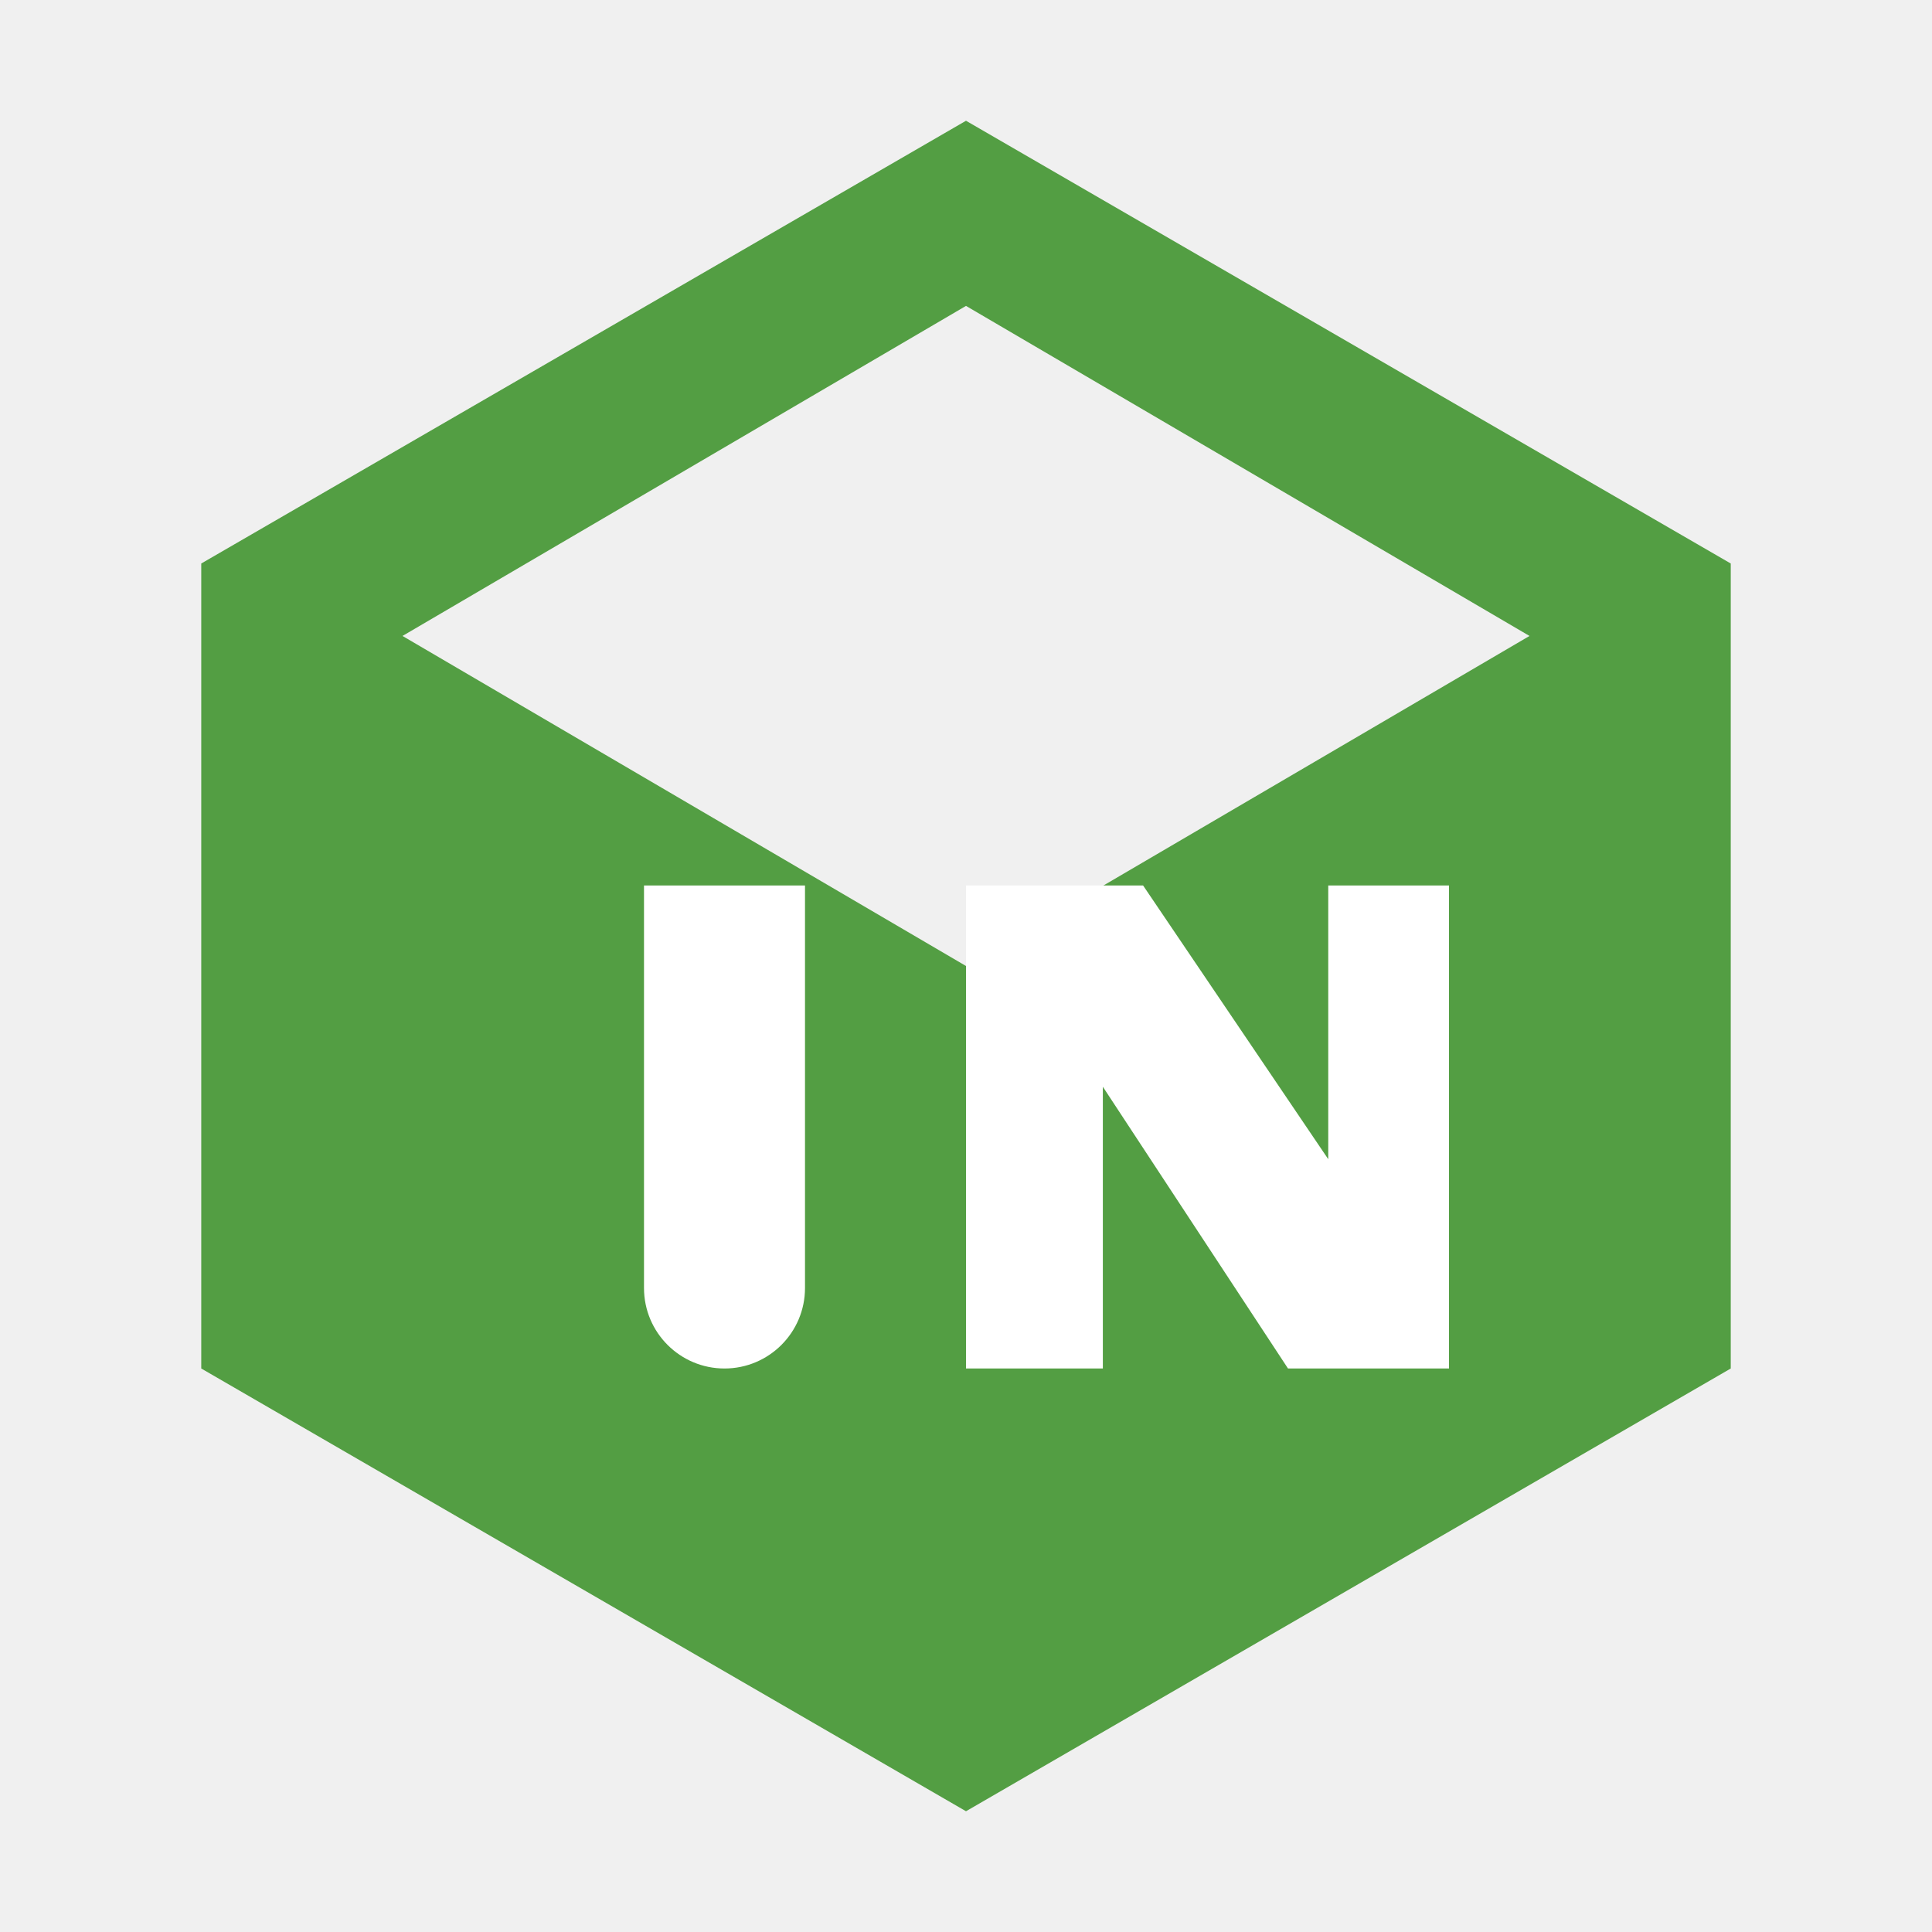
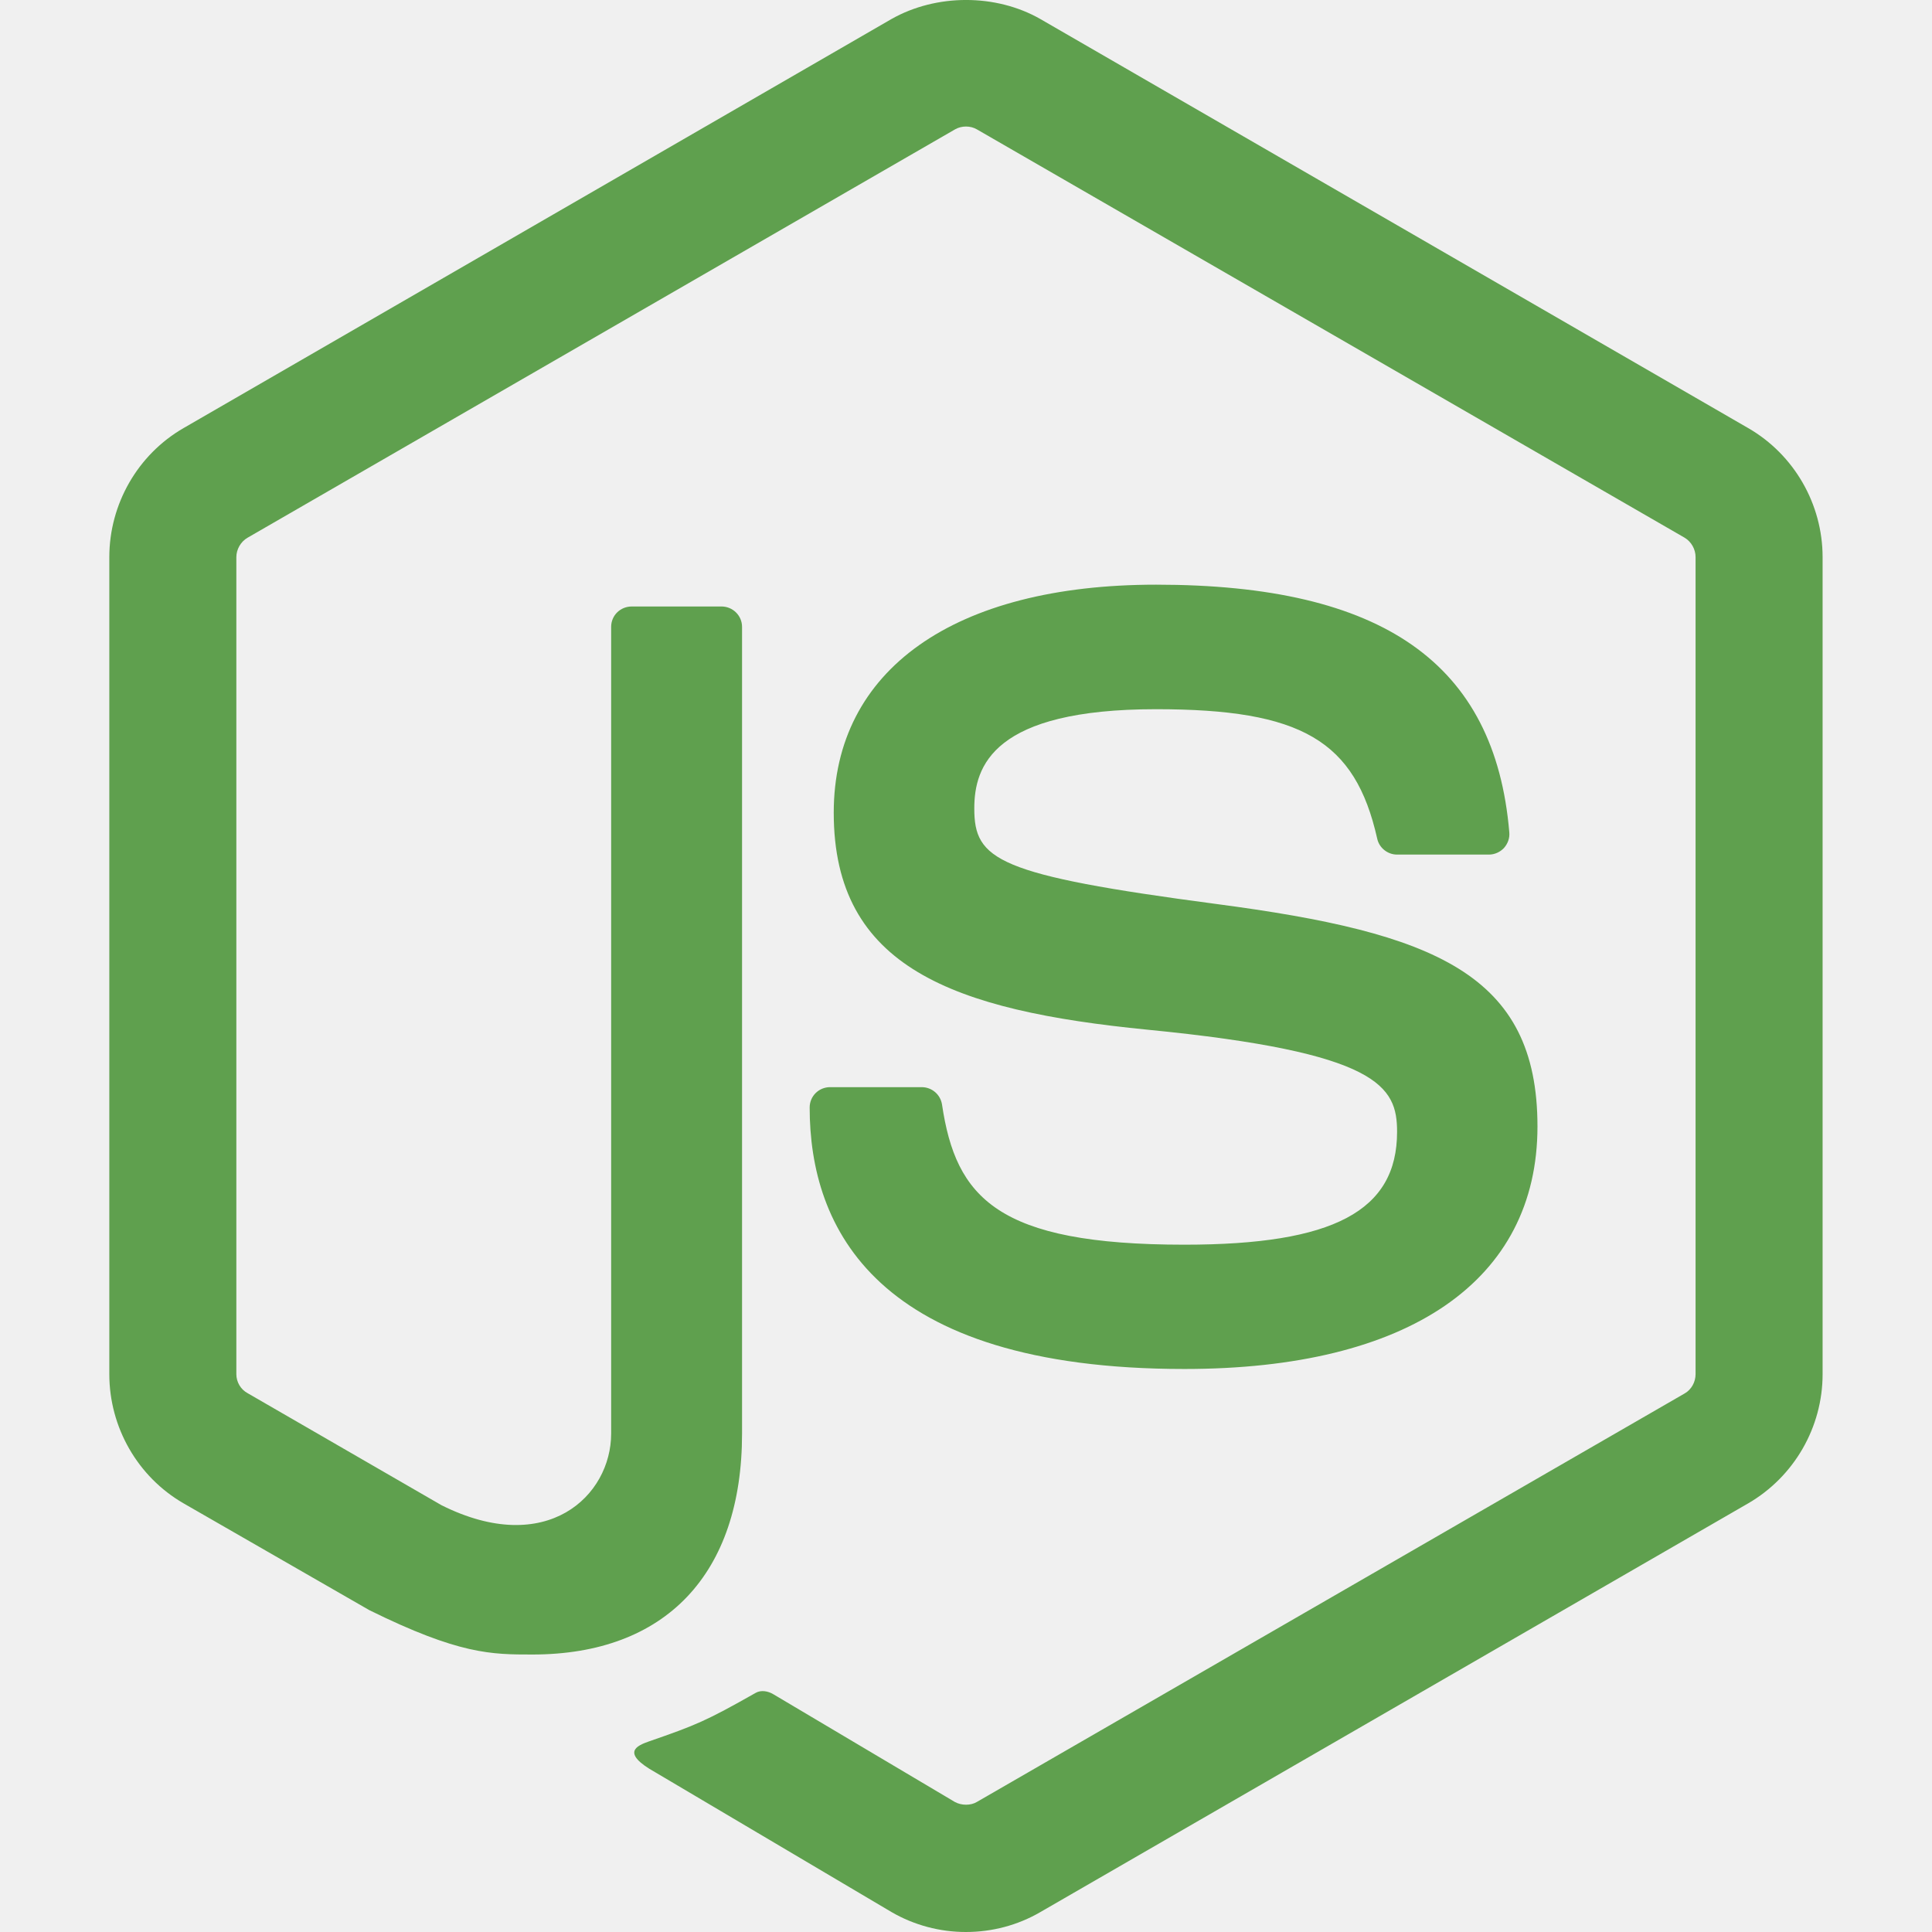
<svg xmlns="http://www.w3.org/2000/svg" viewBox="0 0 24 24">
-   <path fill="#539E43" d="M12 1.5 2.5 7v10L12 22.5 21.5 17V7zm0 2.3 7 4.1L12 12 5 7.9z" />
-   <path fill="#fff" d="M8 11h2v5a1 1 0 1 1-2 0zm4 0h2.2l2.3 3.4V11h1.5v6H16l-2.3-3.5V17H12z" />
+   <path fill="#5FA04E" d="M11.998,24c-0.321,0-0.641-0.084-0.922-0.247l-2.936-1.737c-0.438-0.245-0.224-0.332-0.08-0.383 c0.585-0.203,0.703-0.25,1.328-0.604c0.065-0.037,0.151-0.023,0.218,0.017l2.256,1.339c0.082,0.045,0.197,0.045,0.272,0l8.795-5.076 c0.082-0.047,0.134-0.141,0.134-0.238V6.921c0-0.099-0.053-0.192-0.137-0.242l-8.791-5.072c-0.081-0.047-0.189-0.047-0.271,0 L3.075,6.68C2.99,6.729,2.936,6.825,2.936,6.921v10.15c0,0.097,0.054,0.189,0.139,0.235l2.409,1.392 c1.307,0.654,2.108-0.116,2.108-0.89V7.787c0-0.142,0.114-0.253,0.256-0.253h1.115c0.139,0,0.255,0.112,0.255,0.253v10.021 c0,1.745-0.95,2.745-2.604,2.745c-0.508,0-0.909,0-2.026-0.551L2.28,18.675c-0.57-0.329-0.922-0.945-0.922-1.604V6.921 c0-0.659,0.353-1.275,0.922-1.603l8.795-5.082c0.557-0.315,1.296-0.315,1.848,0l8.794,5.082c0.57,0.329,0.924,0.944,0.924,1.603 v10.15c0,0.659-0.354,1.273-0.924,1.604l-8.794,5.078C12.643,23.916,12.324,24,11.998,24z M19.099,13.993 c0-1.9-1.284-2.406-3.987-2.763c-2.731-0.361-3.009-0.548-3.009-1.187c0-0.528,0.235-1.233,2.258-1.233 c1.807,0,2.473,0.389,2.747,1.607c0.024,0.115,0.129,0.199,0.247,0.199h1.141c0.071,0,0.138-0.031,0.186-0.081 c0.048-0.054,0.074-0.123,0.067-0.196c-0.177-2.098-1.571-3.076-4.388-3.076c-2.508,0-4.004,1.058-4.004,2.833 c0,1.925,1.488,2.457,3.895,2.695c2.88,0.282,3.103,0.703,3.103,1.269c0,0.983-0.789,1.402-2.642,1.402 c-2.327,0-2.839-0.584-3.011-1.742c-0.02-0.124-0.126-0.215-0.253-0.215h-1.137c-0.141,0-0.254,0.112-0.254,0.253 c0,1.482,0.806,3.248,4.655,3.248C17.501,17.007,19.099,15.91,19.099,13.993z" />
</svg>
